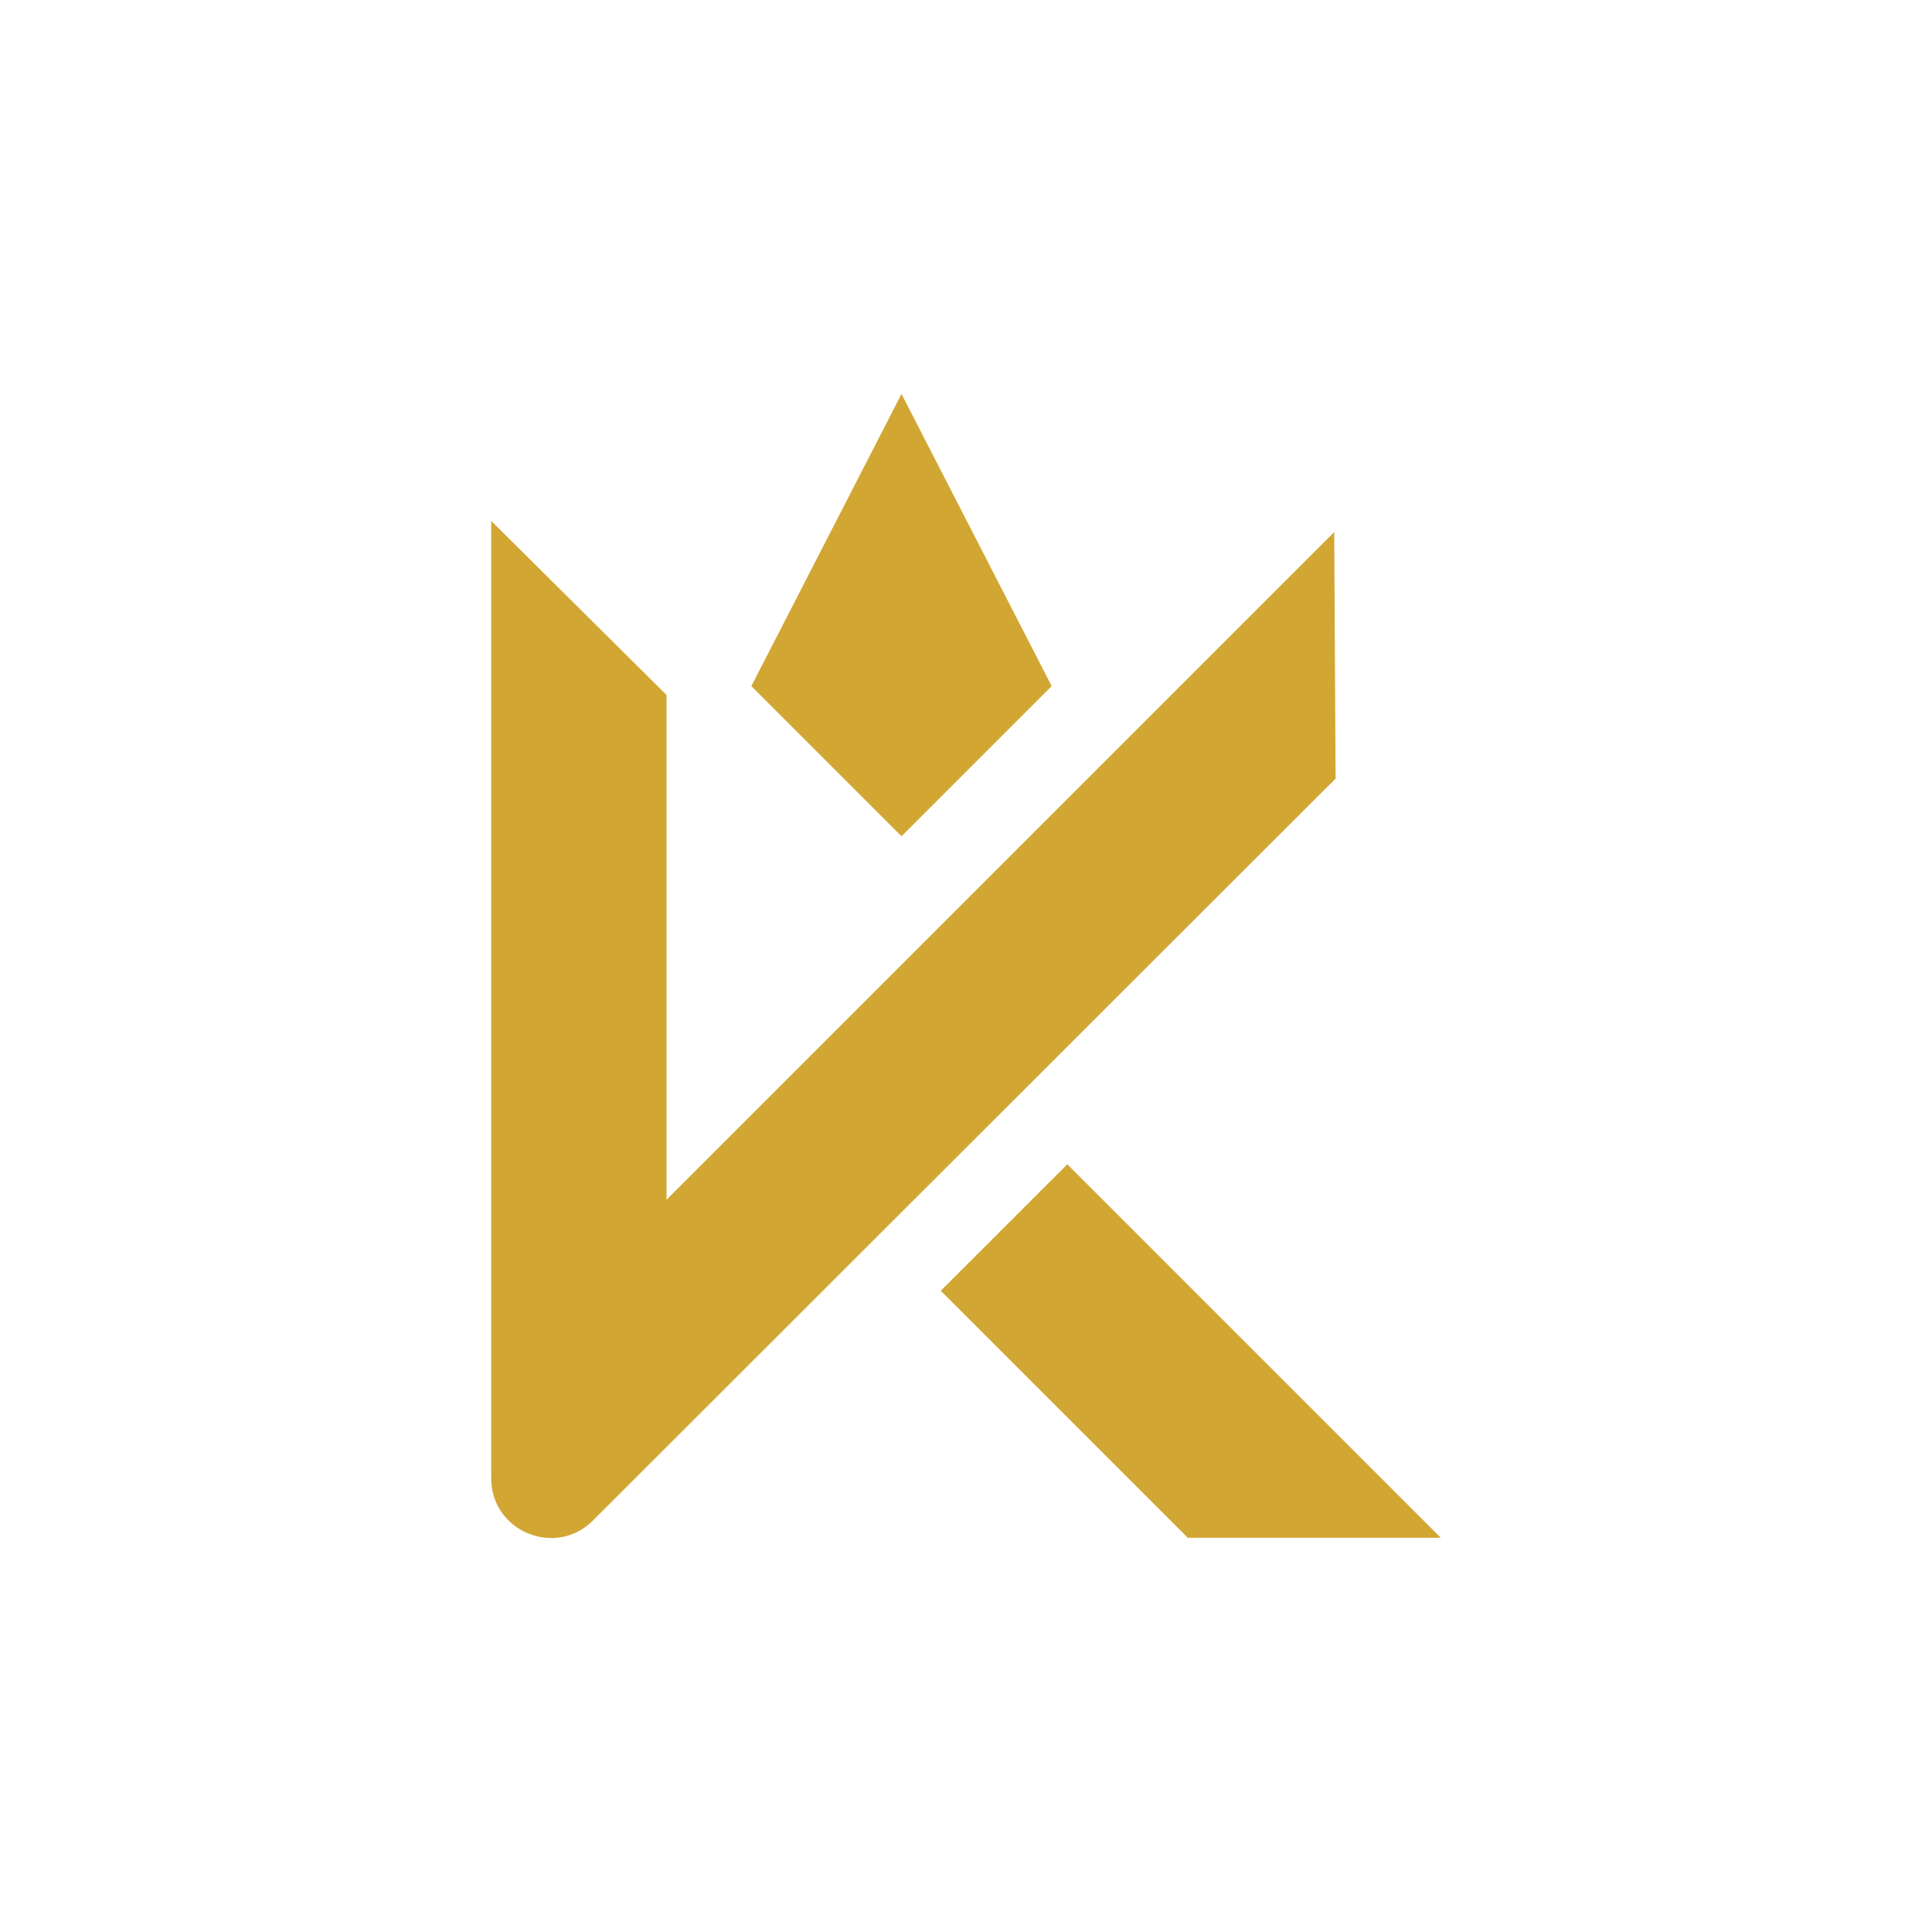
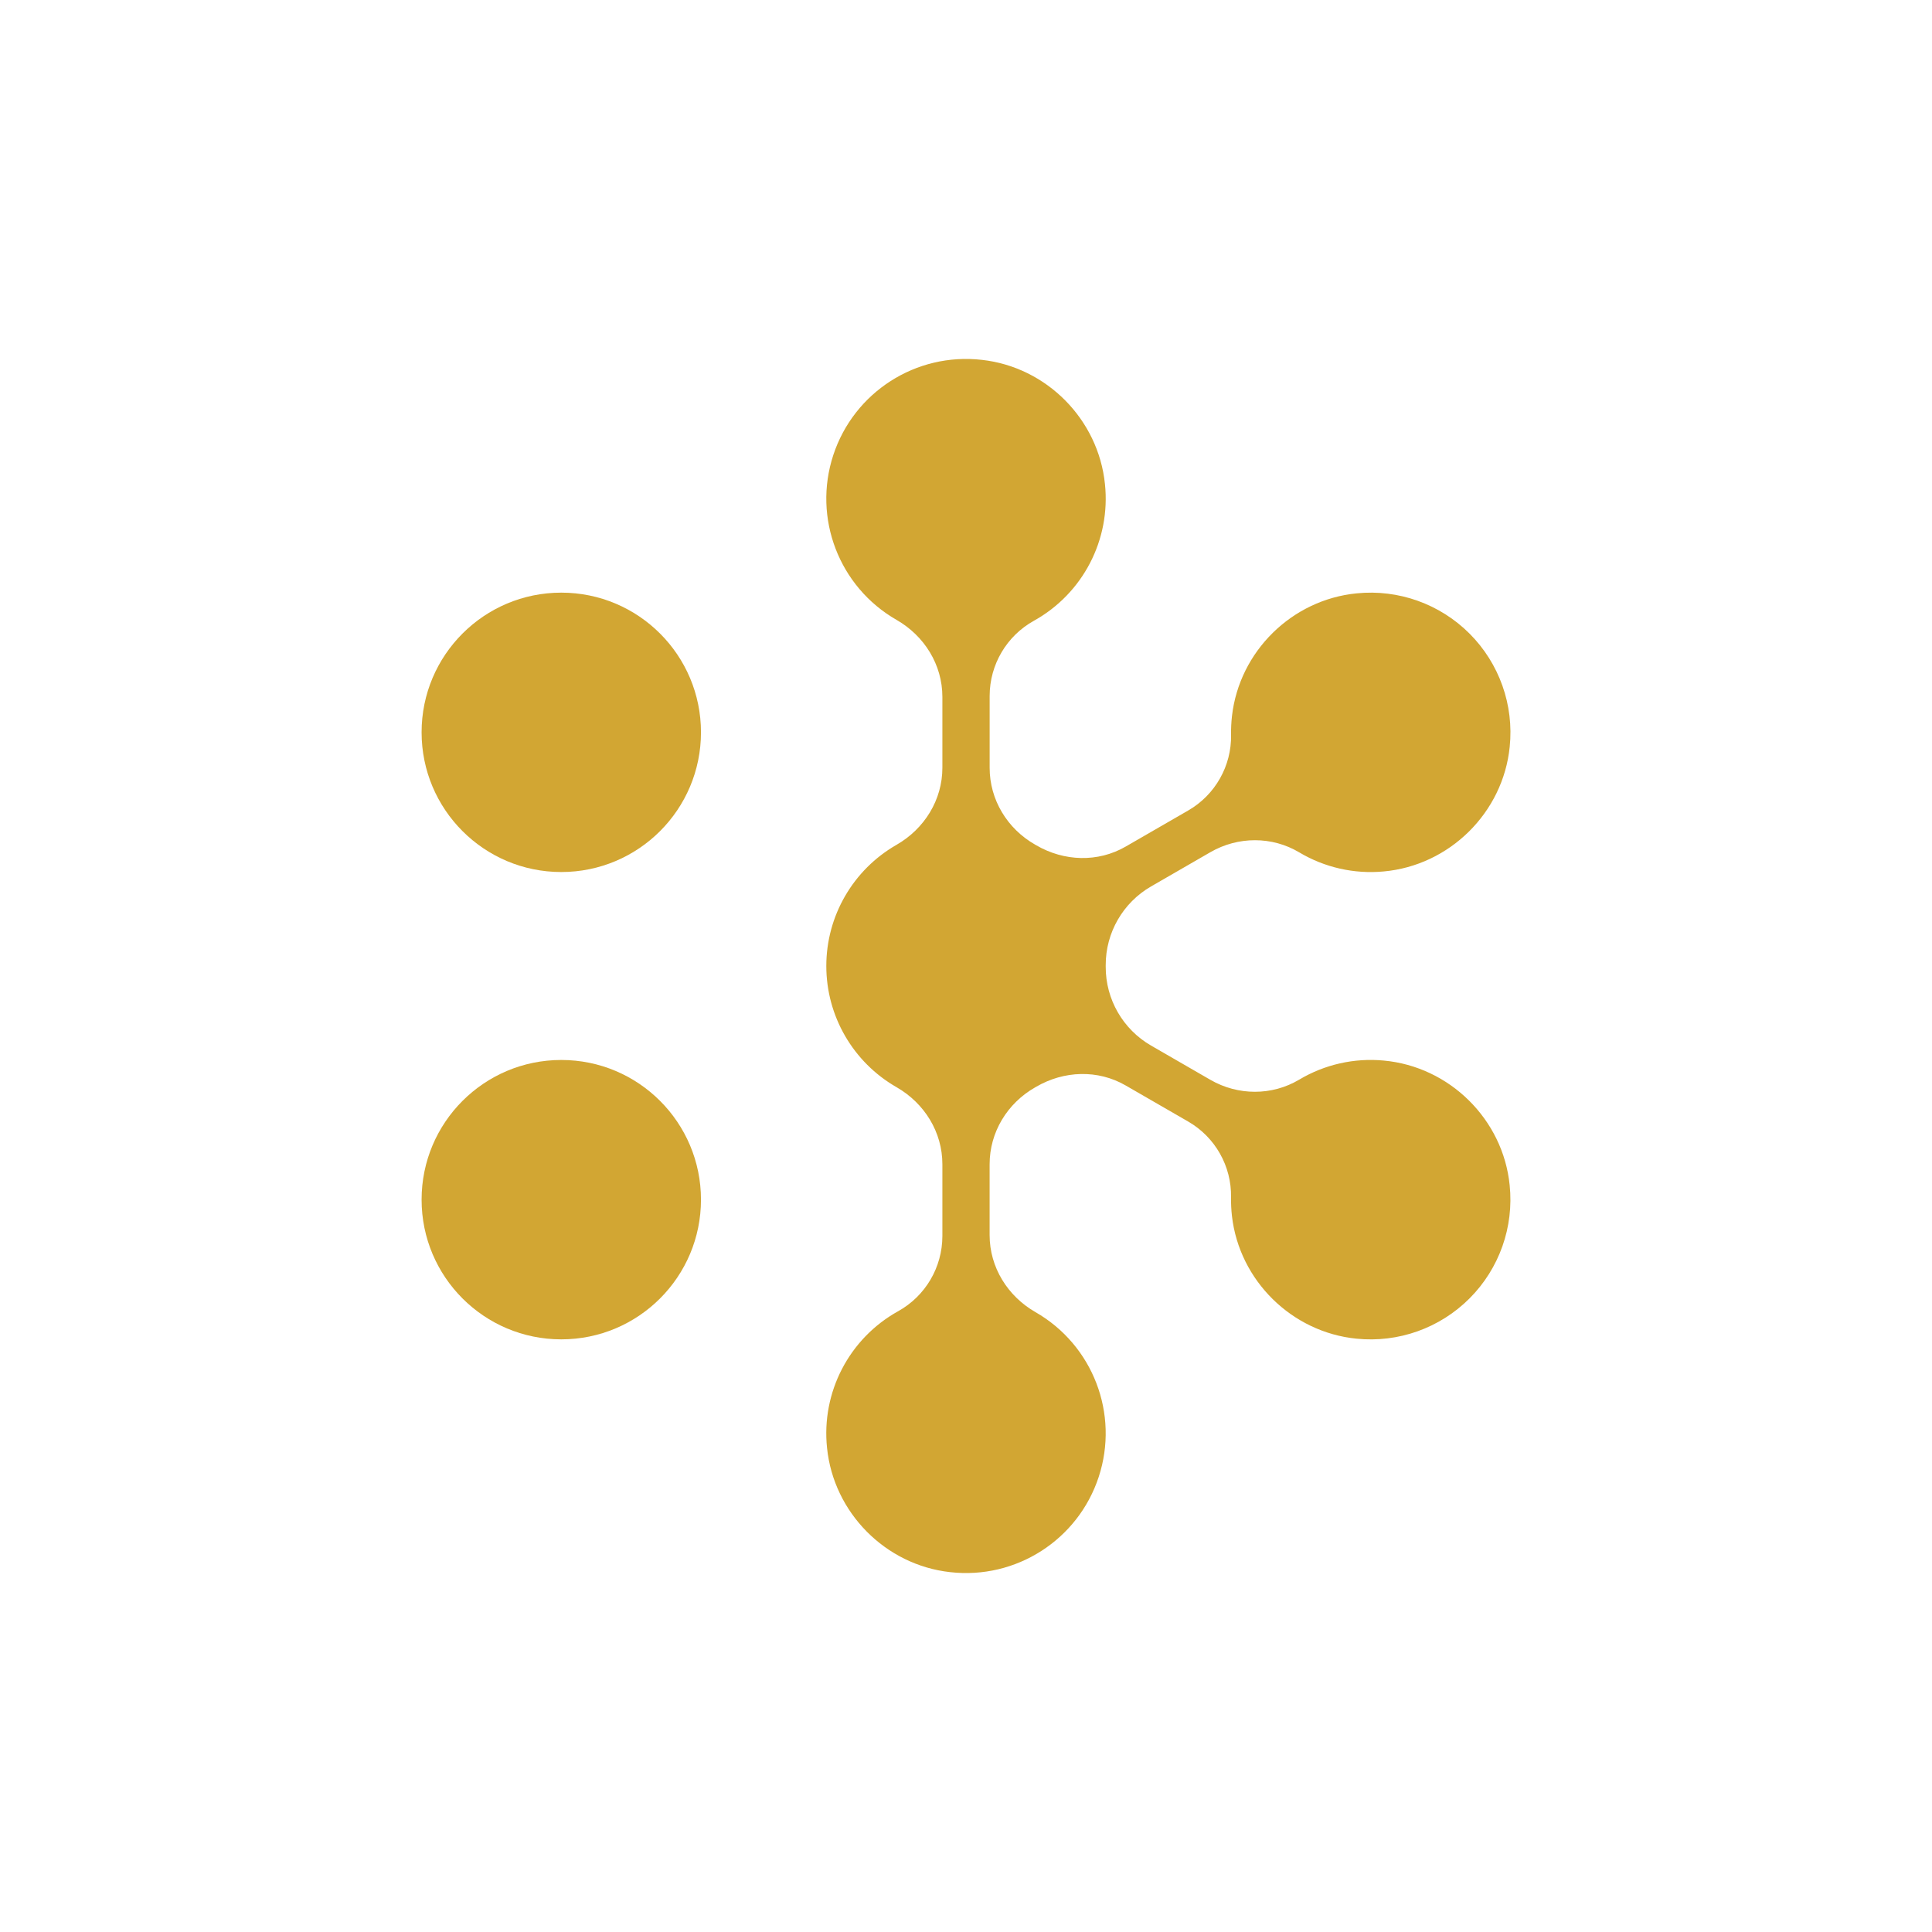
<svg xmlns="http://www.w3.org/2000/svg" id="Layer_1" data-name="Layer 1" viewBox="0 0 2000 2000">
  <defs>
    <style>.cls-1{fill:#d2a633;}</style>
  </defs>
-   <path class="cls-1" d="M1382.6,806,613.83,1574c-38.88,38.85-105.33,11.3-105.33-43.66V539.25L690,719.47V1242l691.18-691.19Z" />
-   <polygon class="cls-1" points="1491.49 1591.89 1229.58 1591.89 973.9 1336.22 1104.87 1205.26 1491.49 1591.89" />
-   <polygon class="cls-1" points="933.24 865.7 777.8 710.26 933.24 407.82 1088.69 710.26 933.24 865.7" />
+   <circle class="cls-1" cx="581.04" cy="758.11" r="144.61" />
+   <circle class="cls-1" cx="581.04" cy="1241.89" r="144.61" />
+   <path class="cls-1" d="M1432.25,1097.87a144.35,144.35,0,0,0-87.27,19.74c-28.25,16.87-63.52,16.66-92,.21l-61.45-35.48a93.83,93.83,0,0,1-46.9-81.51v-1.66a93.84,93.84,0,0,1,46.9-81.51L1253,882.18c28.5-16.45,63.77-16.66,92,.21a144.35,144.35,0,0,0,87.27,19.74c68.23-6.09,123.71-60.87,130.57-129a144.68,144.68,0,0,0-158.5-158.89c-67,6.58-121.4,60.14-129,127a150.67,150.67,0,0,0-.94,19.34,88.7,88.7,0,0,1-44.28,78.38l-64.85,37.43c-28.73,16.6-63.83,15.36-92.5-1.34l-1.23-.71c-28.77-16.39-47.06-46.37-47.06-79.48V720.39a89.06,89.06,0,0,1,45.83-77.79A144.55,144.55,0,0,0,1143.83,501c-6.84-66.92-60.48-121.07-127.34-128.47a144.63,144.63,0,0,0-88.4,269.16c28.86,16.56,47.46,46.46,47.46,79.74V794.8c0,33.28-18.6,63.18-47.46,79.75a144.59,144.59,0,0,0,0,250.9c28.86,16.57,47.46,46.47,47.46,79.75v74.39a89.1,89.1,0,0,1-45.83,77.81A144.56,144.56,0,0,0,856.17,1499c6.84,66.92,60.48,121.07,127.34,128.47a144.63,144.63,0,0,0,88.4-269.16c-28.86-16.56-47.46-46.47-47.46-79.74V1205.2c0-33.11,18.29-63.12,47.06-79.51l1.23-.71c28.67-16.7,63.77-17.94,92.5-1.34l64.84,37.43a88.71,88.71,0,0,1,44.29,78.38,150.73,150.73,0,0,0,.94,19.35c7.61,66.85,62.07,120.41,129,127a144.67,144.67,0,0,0,158.49-158.89C1556,1158.74,1500.48,1104,1432.25,1097.87Z" />
</svg>
